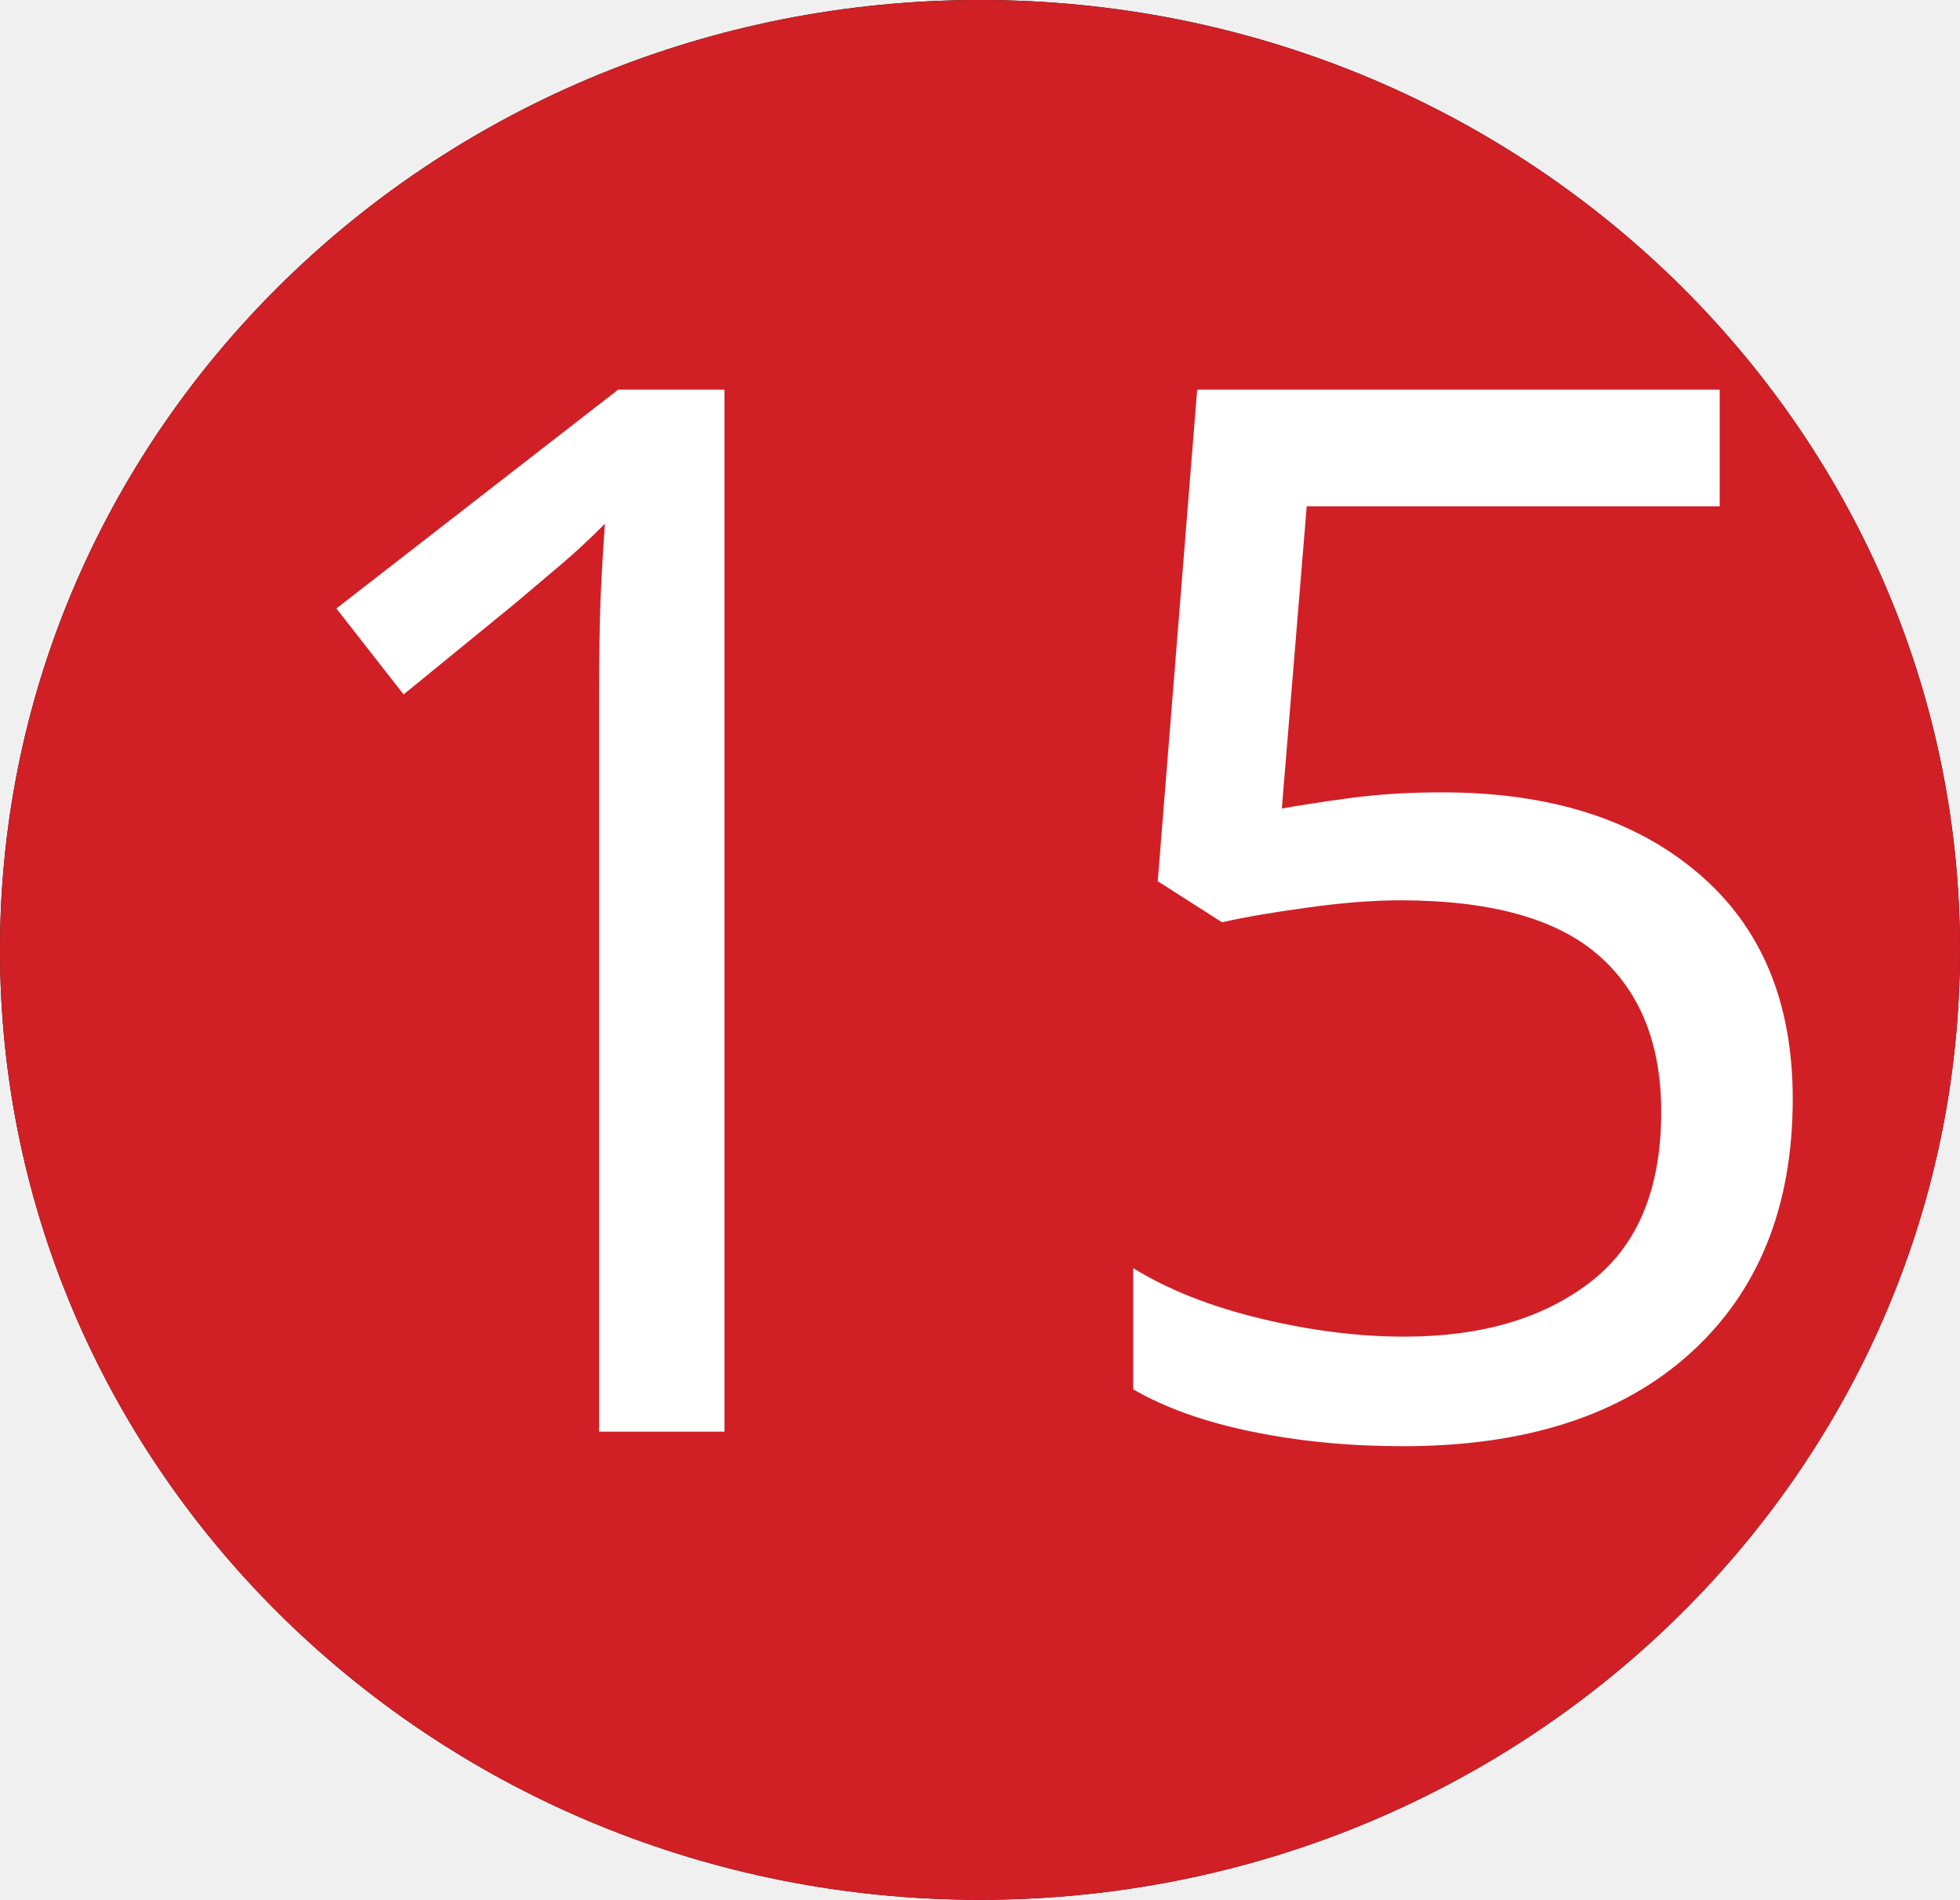
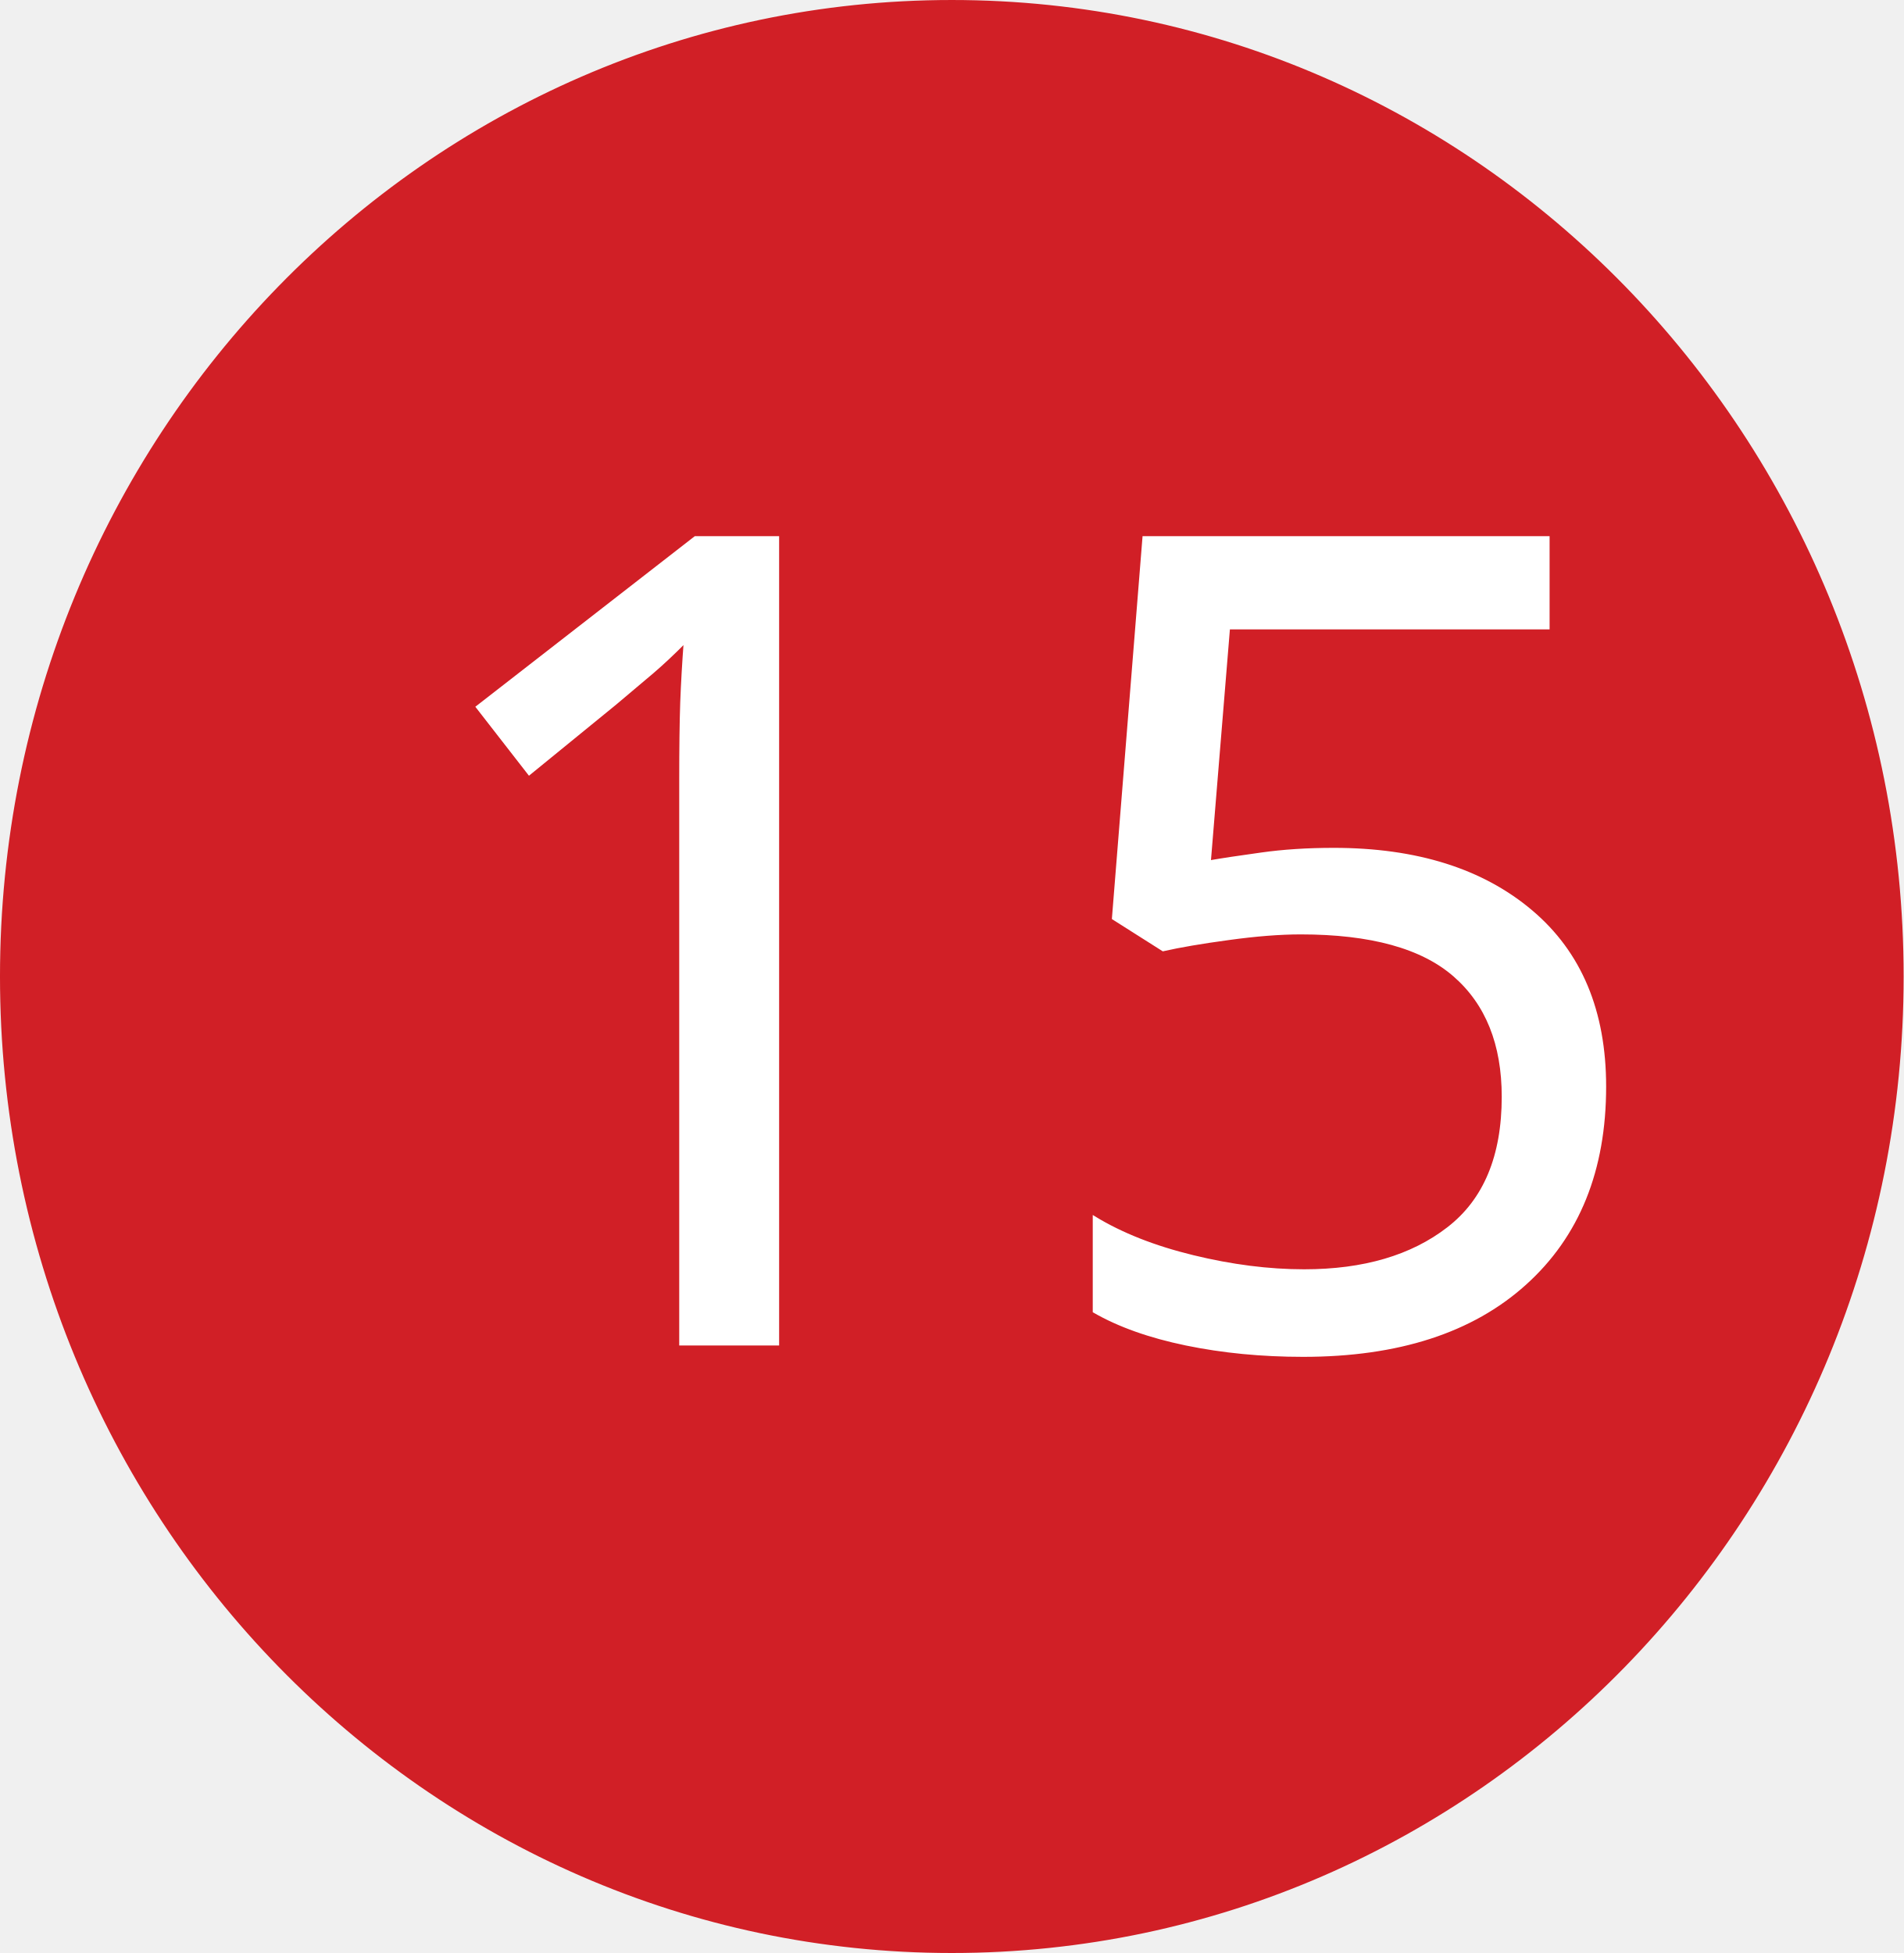
- <svg xmlns="http://www.w3.org/2000/svg" width="94.771mm" height="91.842mm" viewBox="0 0 94.771 91.842" version="1.1" id="svg5">
-   <defs id="defs2" />
-   <g id="layer1" transform="translate(-49.31694,-83.33544)">
-     <ellipse style="fill:#000000;stroke-width:0.265" id="path111" cx="96.702" cy="129.257" rx="47.385" ry="45.921" />
-     <ellipse style="fill:#d11f26;fill-opacity:1;stroke-width:0.265" id="ellipse113" cx="96.702" cy="129.257" rx="47.385" ry="45.921" />
-     <text xml:space="preserve" style="font-size:70.556px;fill:#d11f26;fill-opacity:1;stroke-width:0.265" x="59.3" y="152.546" id="text1887">
-       <tspan id="tspan1885" style="font-style:normal;font-variant:normal;font-weight:normal;font-stretch:normal;font-size:70.556px;font-family:Mandali;-inkscape-font-specification:Mandali;fill:#ffffff;fill-opacity:1;stroke-width:0.265" x="59.3" y="152.546">15</tspan>
+ <svg xmlns="http://www.w3.org/2000/svg" width="178.328mm" height="182.973mm" viewBox="0 0 178.328 182.973" version="1.1" id="svg192">
+   <defs id="defs189" />
+   <g id="layer1" transform="translate(-24.80223,-44.95332)">
+     <ellipse style="fill:#d11f26;fill-opacity:1;stroke:#d11f26;stroke-width:0.265;stroke-opacity:1" id="path248" cx="113.966" cy="136.44" rx="89.032" ry="91.354" />
+     <text xml:space="preserve" style="font-style:normal;font-variant:normal;font-weight:normal;font-stretch:normal;font-size:105.833px;font-family:'padmaa-Bold.1.1';-inkscape-font-specification:'padmaa-Bold.1.1';fill:#ffffff;fill-opacity:1;stroke:#ffffff;stroke-width:0.265;stroke-opacity:1" x="60.093" y="170.876" id="text1825">
+       <tspan id="tspan1823" style="font-size:105.833px;fill:#ffffff;fill-opacity:1;stroke-width:0.265" x="60.093" y="170.876">15</tspan>
    </text>
  </g>
</svg>
